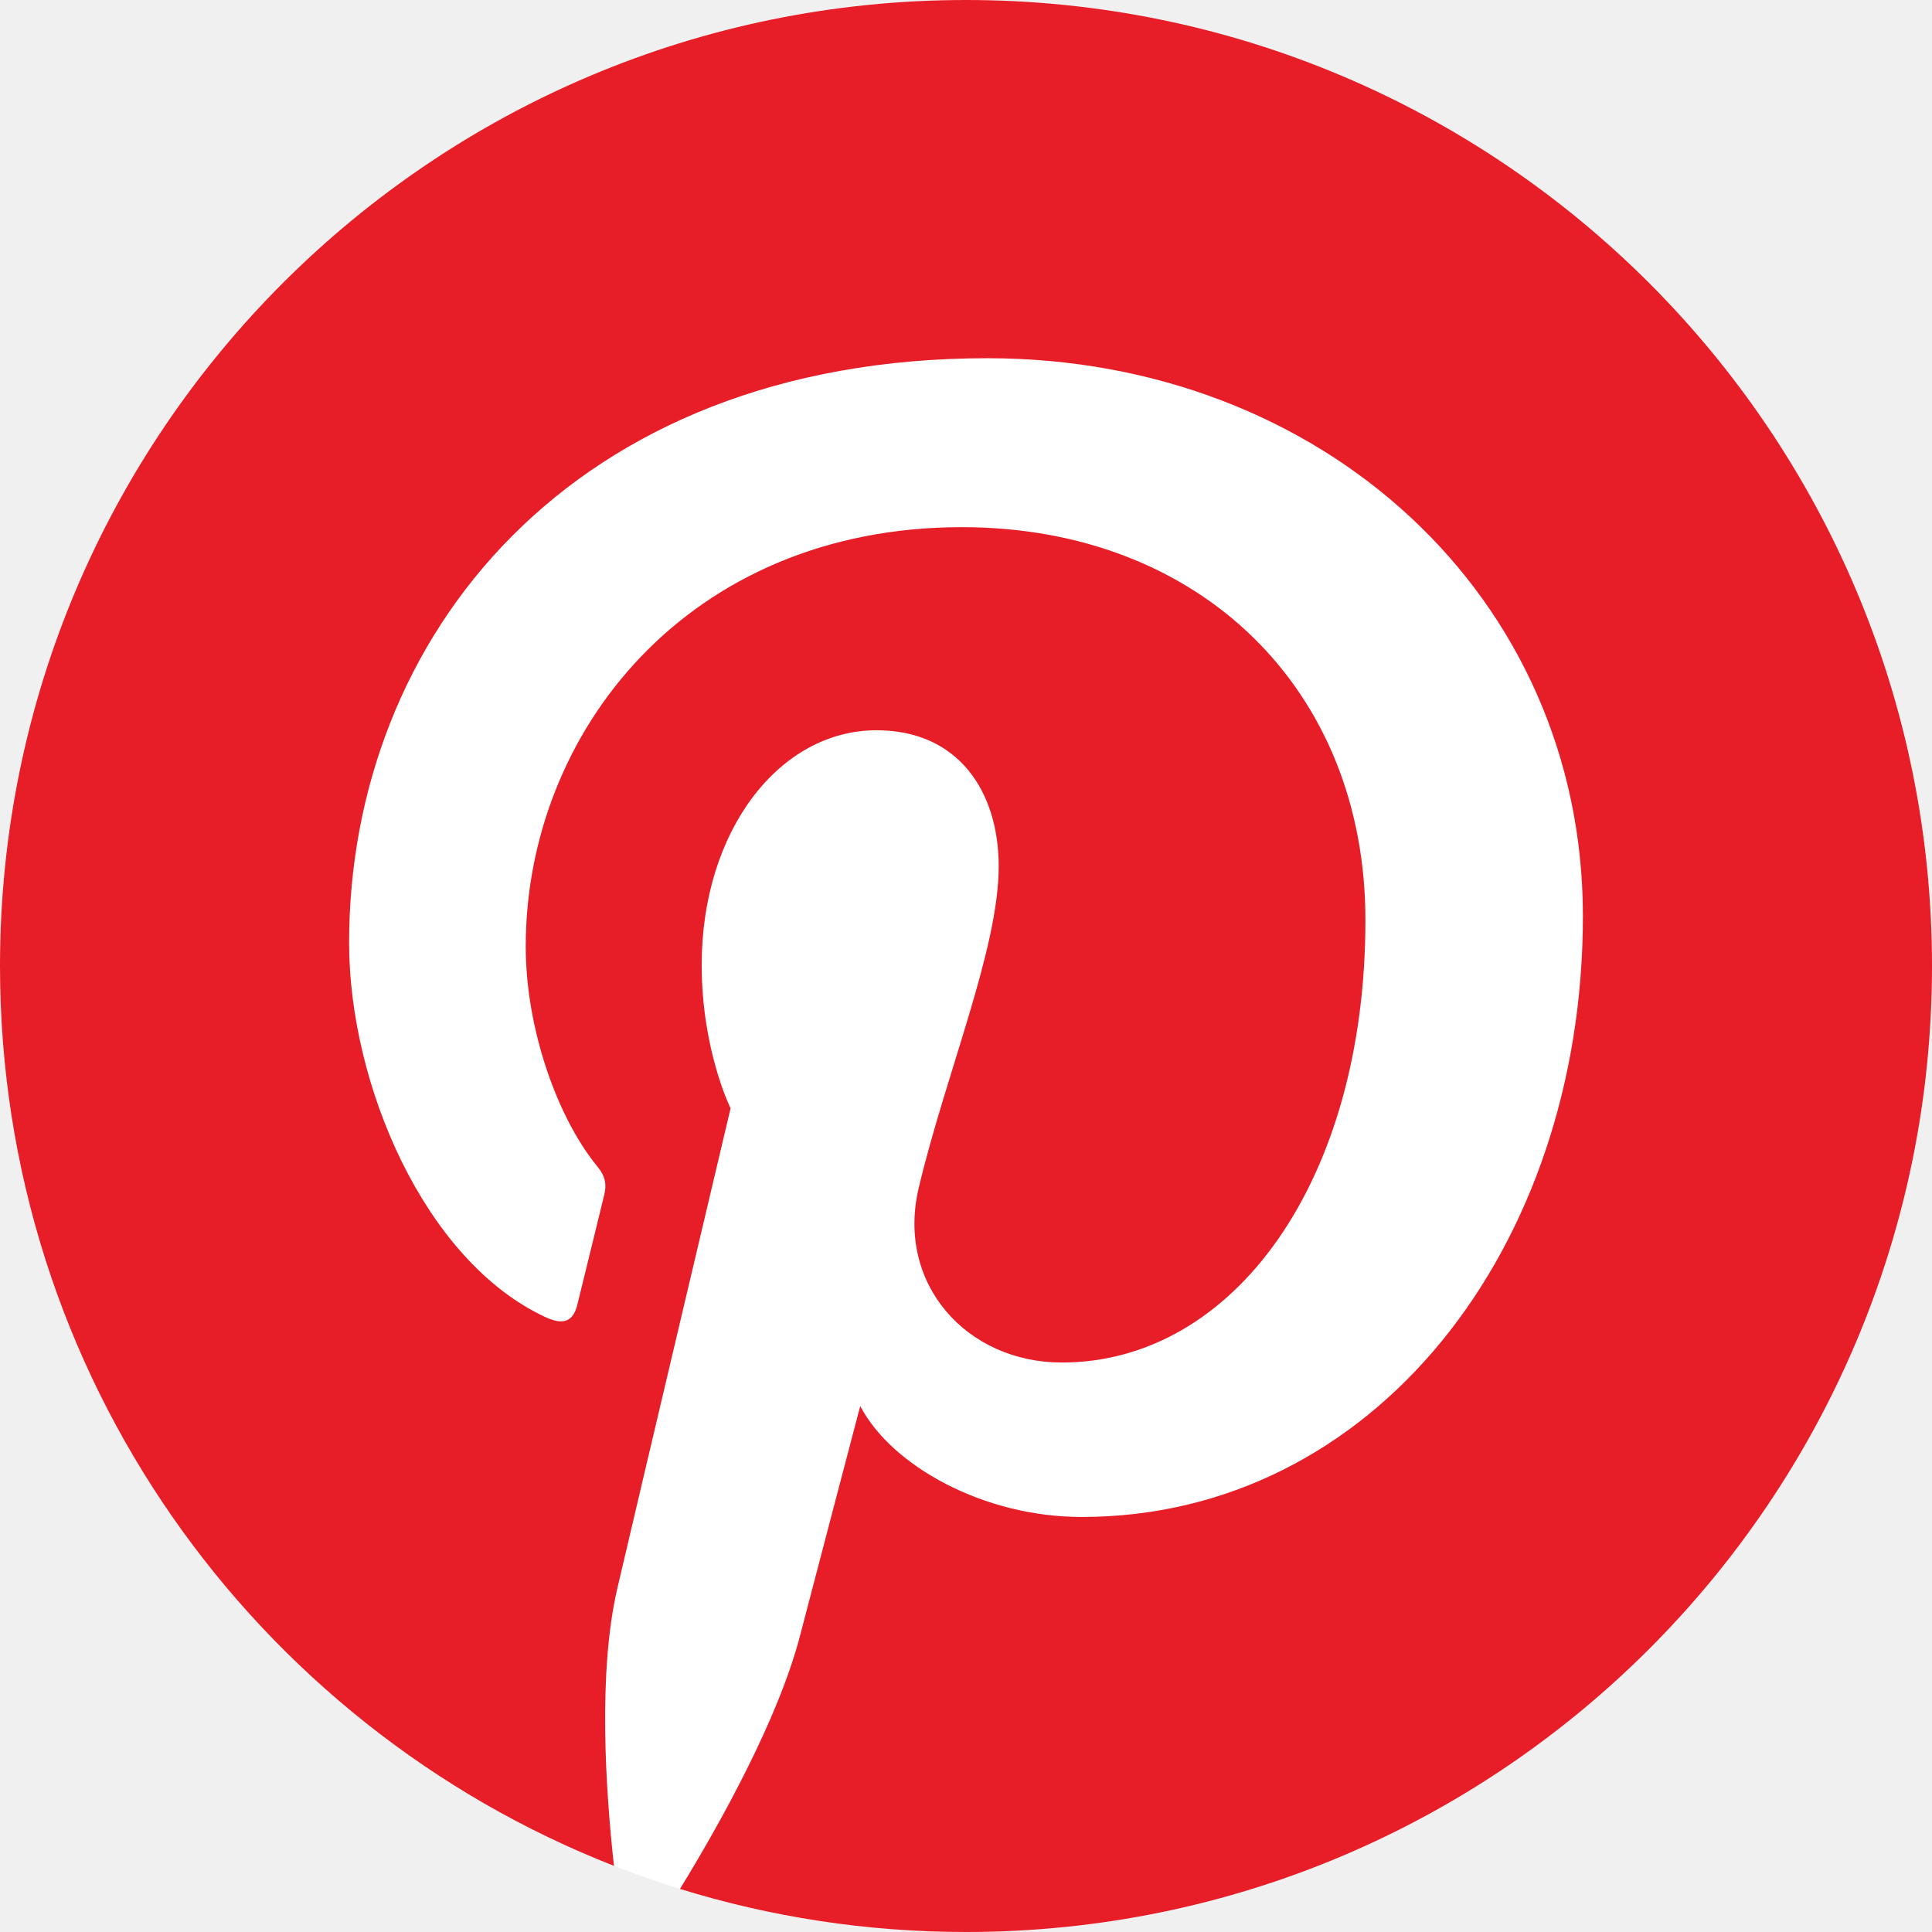
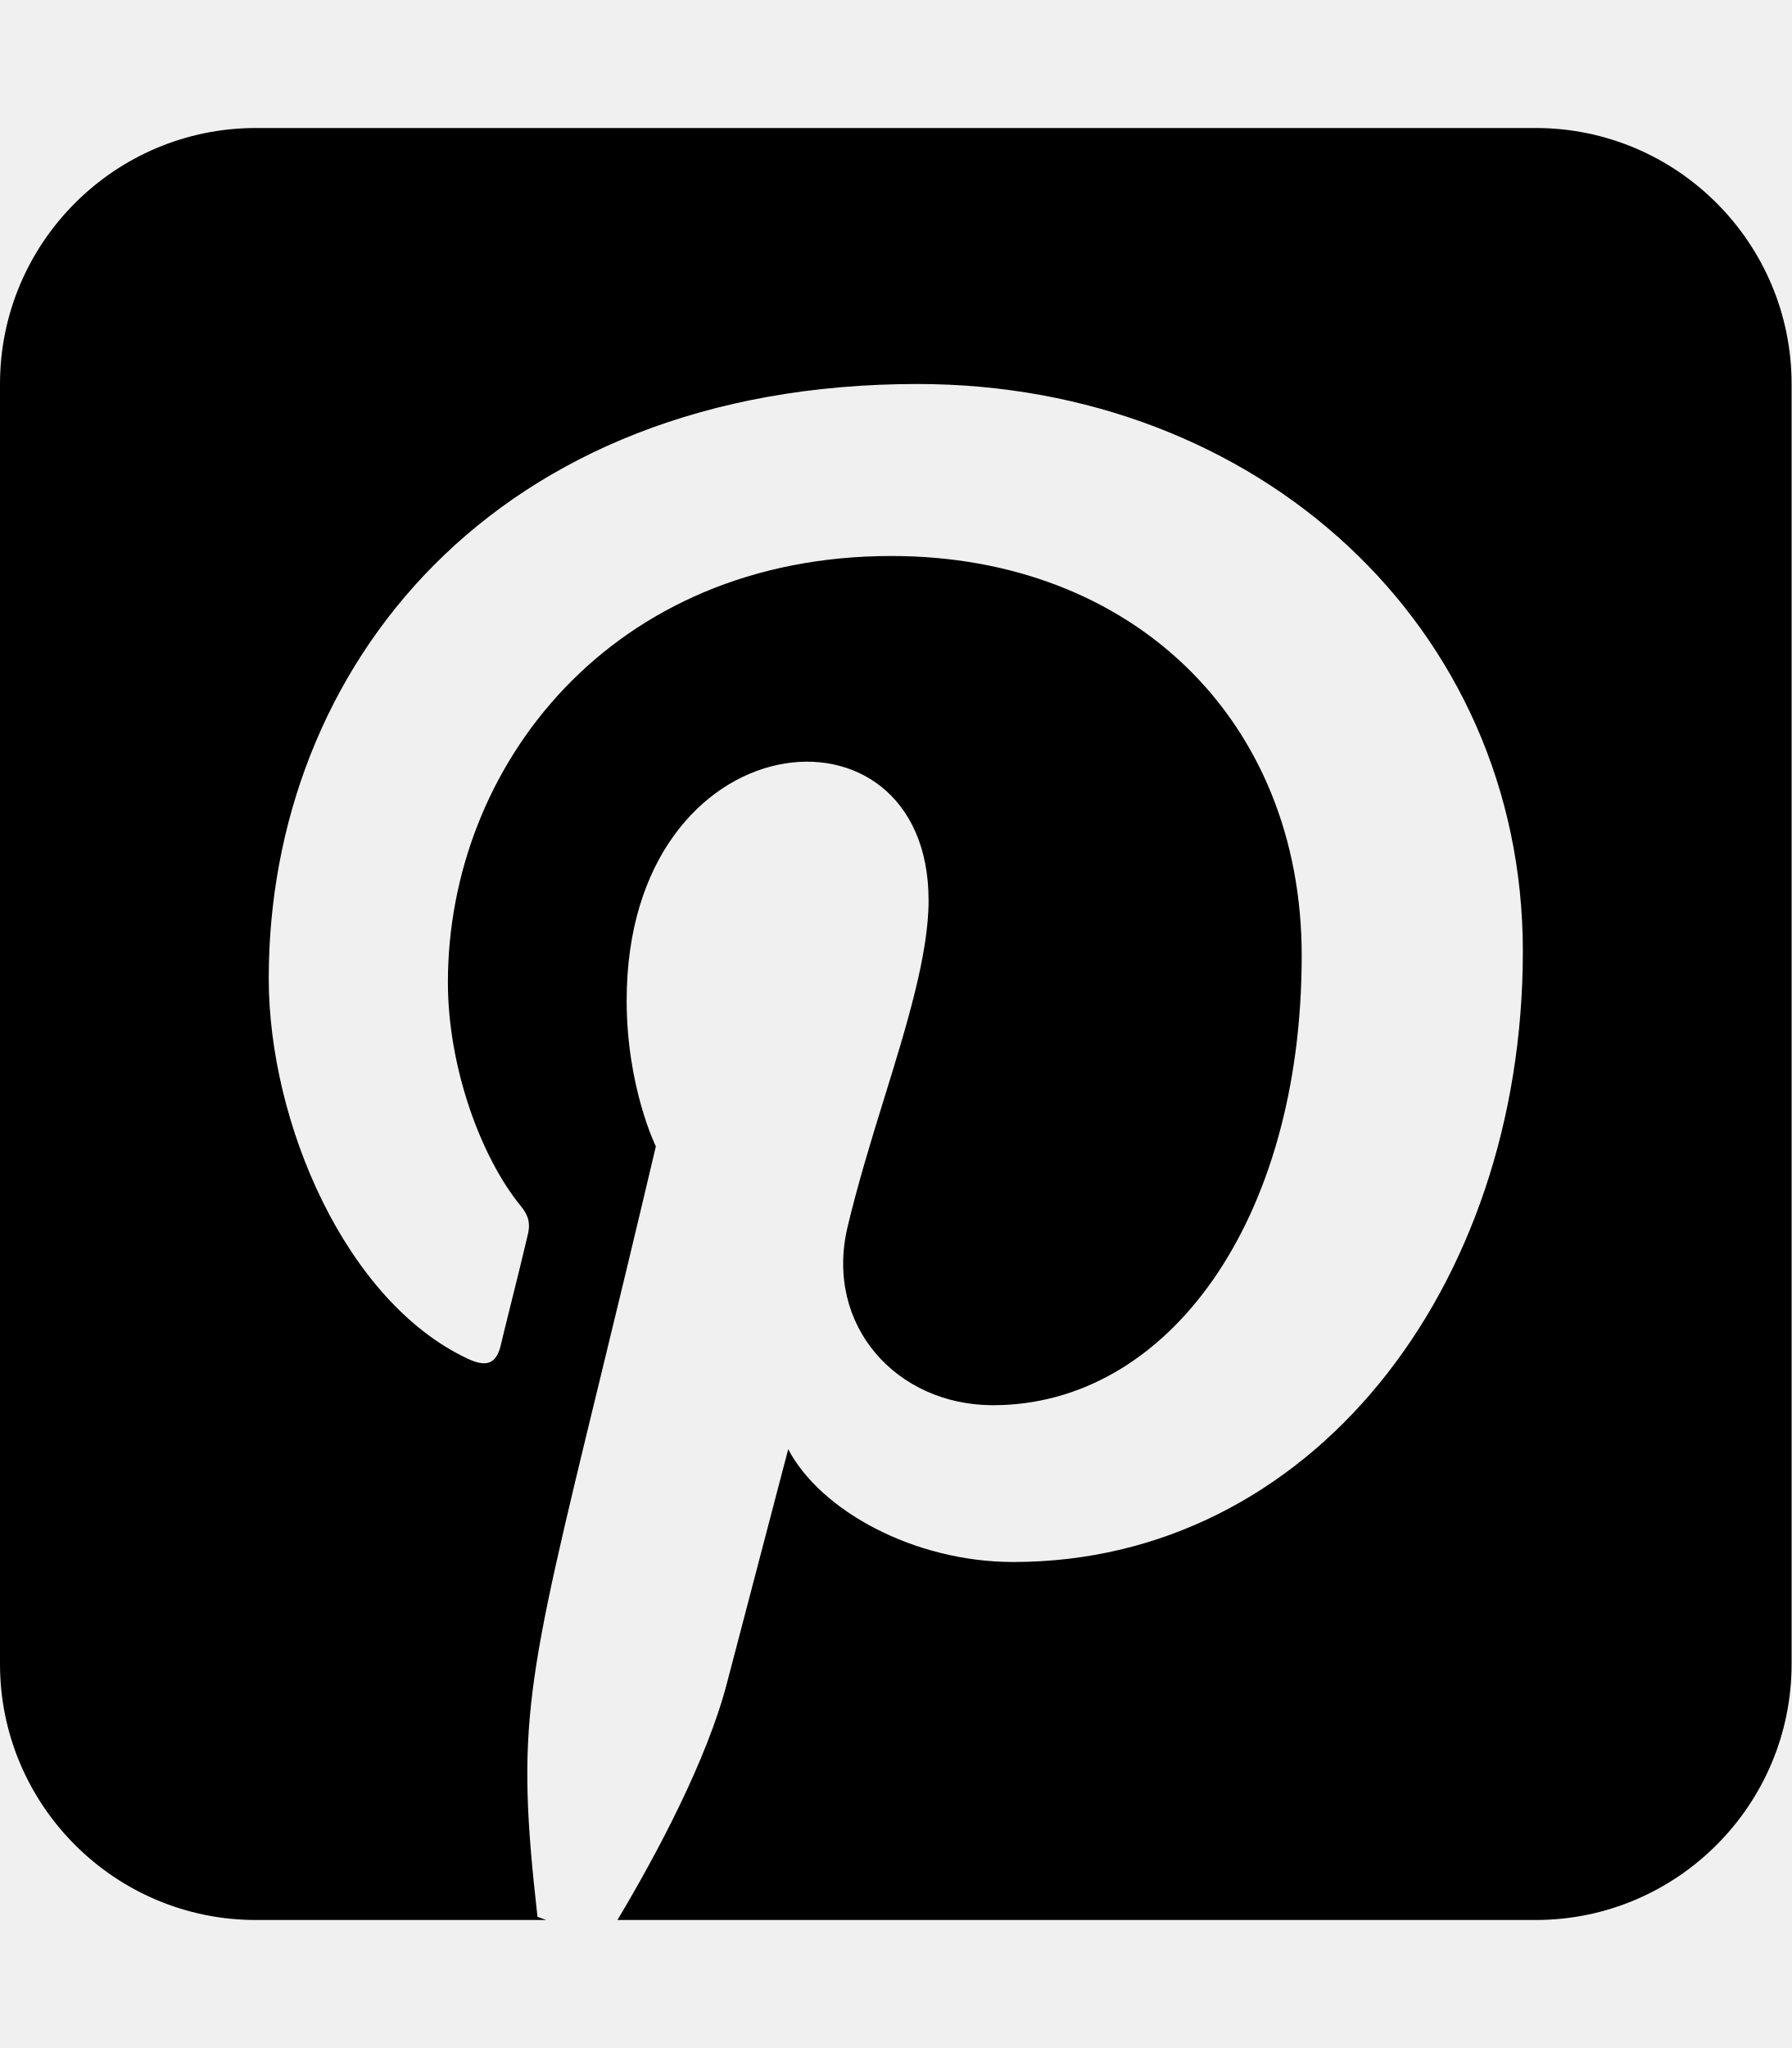
- <svg xmlns="http://www.w3.org/2000/svg" height="100%" style="fill-rule:evenodd;clip-rule:evenodd;stroke-linejoin:round;stroke-miterlimit:2;" version="1.1" viewBox="0 0 512 512" width="100%" xml:space="preserve">
-   <g>
-     <path d="M511.999,256.002c0,141.373 -114.606,255.979 -255.98,255.979c-141.373,0 -255.979,-114.606 -255.979,-255.979c0,-141.374 114.606,-255.98 255.979,-255.98c141.374,0 255.98,114.606 255.98,255.98Z" style="fill:#fff;fill-rule:nonzero;" />
-     <path d="M255.998,0.001c-141.384,0 -255.998,114.617 -255.998,255.998c0,108.456 67.475,201.171 162.707,238.471c-2.24,-20.255 -4.261,-51.405 0.889,-73.518c4.65,-19.978 30.018,-127.248 30.018,-127.248c0,0 -7.659,-15.334 -7.659,-38.008c0,-35.596 20.632,-62.171 46.323,-62.171c21.839,0 32.391,16.399 32.391,36.061c0,21.966 -13.984,54.803 -21.203,85.235c-6.03,25.482 12.779,46.261 37.909,46.261c45.503,0 80.477,-47.976 80.477,-117.229c0,-61.293 -44.045,-104.149 -106.932,-104.149c-72.841,0 -115.597,54.634 -115.597,111.095c0,22.004 8.475,45.596 19.052,58.421c2.09,2.535 2.398,4.758 1.776,7.343c-1.945,8.087 -6.262,25.474 -7.111,29.032c-1.117,4.686 -3.711,5.681 -8.561,3.424c-31.974,-14.884 -51.963,-61.627 -51.963,-99.174c0,-80.755 58.672,-154.915 169.148,-154.915c88.806,0 157.821,63.279 157.821,147.85c0,88.229 -55.629,159.232 -132.842,159.232c-25.94,0 -50.328,-13.476 -58.674,-29.394c0,0 -12.838,48.878 -15.95,60.856c-5.782,22.237 -21.382,50.109 -31.818,67.11c23.955,7.417 49.409,11.416 75.797,11.416c141.389,0 256.003,-114.612 256.003,-256.001c0,-141.381 -114.614,-255.998 -256.003,-255.998Z" style="fill:#e71d27;fill-rule:nonzero;" />
-   </g>
+ <svg xmlns="http://www.w3.org/2000/svg" viewBox="0 0 448 512">
+   <path d="M384 32H64C28.7 32 0 60.7 0 96V416c0 35.3 28.7 64 64 64h72.6l-2.2-.8c-5.4-48.1-3.1-57.5 15.7-134.7c3.9-16 8.5-35 13.9-57.9c0 0-7.3-14.8-7.3-36.5c0-70.7 75.5-78 75.5-25c0 13.5-5.4 31.1-11.2 49.8c-3.3 10.6-6.6 21.5-9.1 32c-5.7 24.5 12.3 44.4 36.4 44.4c43.7 0 77.2-46 77.2-112.4c0-58.8-42.3-99.9-102.6-99.9C153 139 112 191.4 112 245.6c0 21.1 8.2 43.7 18.3 56c2 2.4 2.3 4.5 1.7 7c-1.1 4.7-3.1 12.9-4.7 19.2c-1 4-1.8 7.3-2.1 8.6c-1.1 4.5-3.5 5.5-8.2 3.3c-30.6-14.3-49.8-59.1-49.8-95.1C67.2 167.1 123.4 96 229.4 96c85.2 0 151.4 60.7 151.4 141.8c0 84.6-53.3 152.7-127.4 152.7c-24.9 0-48.3-12.9-56.3-28.2c0 0-12.3 46.9-15.3 58.4c-5 19.3-17.6 42.9-27.4 59.3H384c35.3 0 64-28.7 64-64V96c0-35.3-28.7-64-64-64z" />
</svg>
